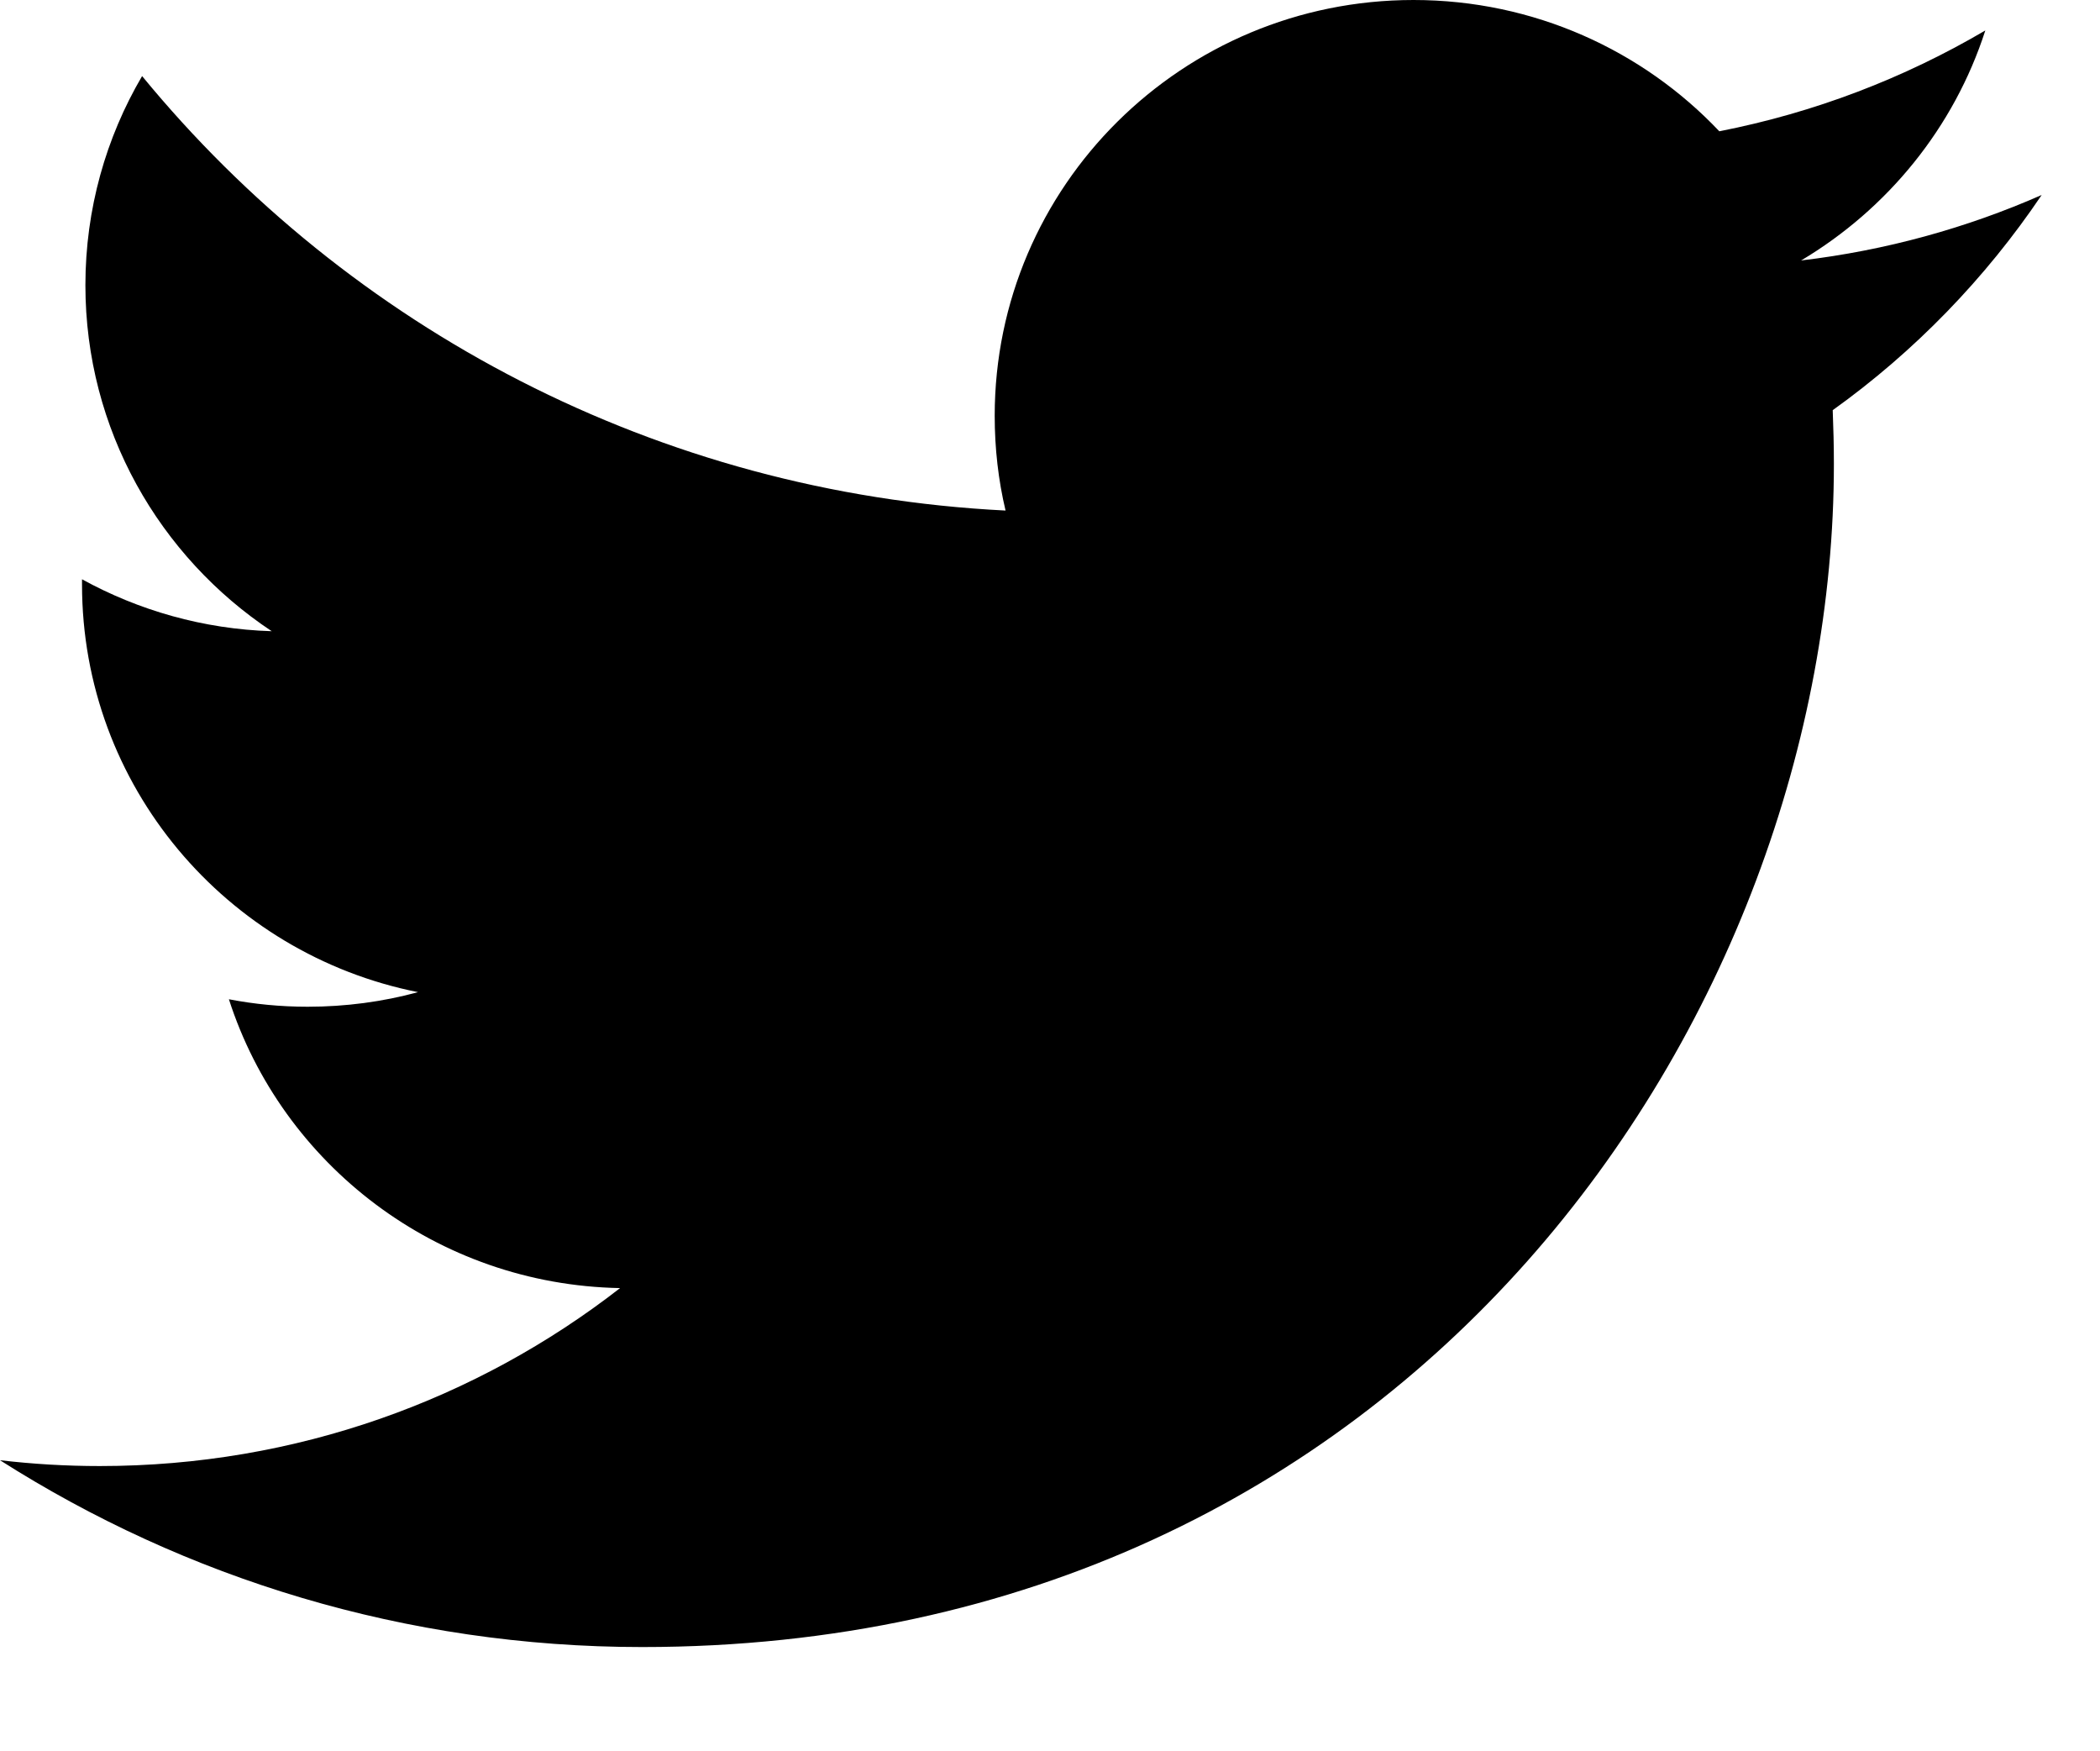
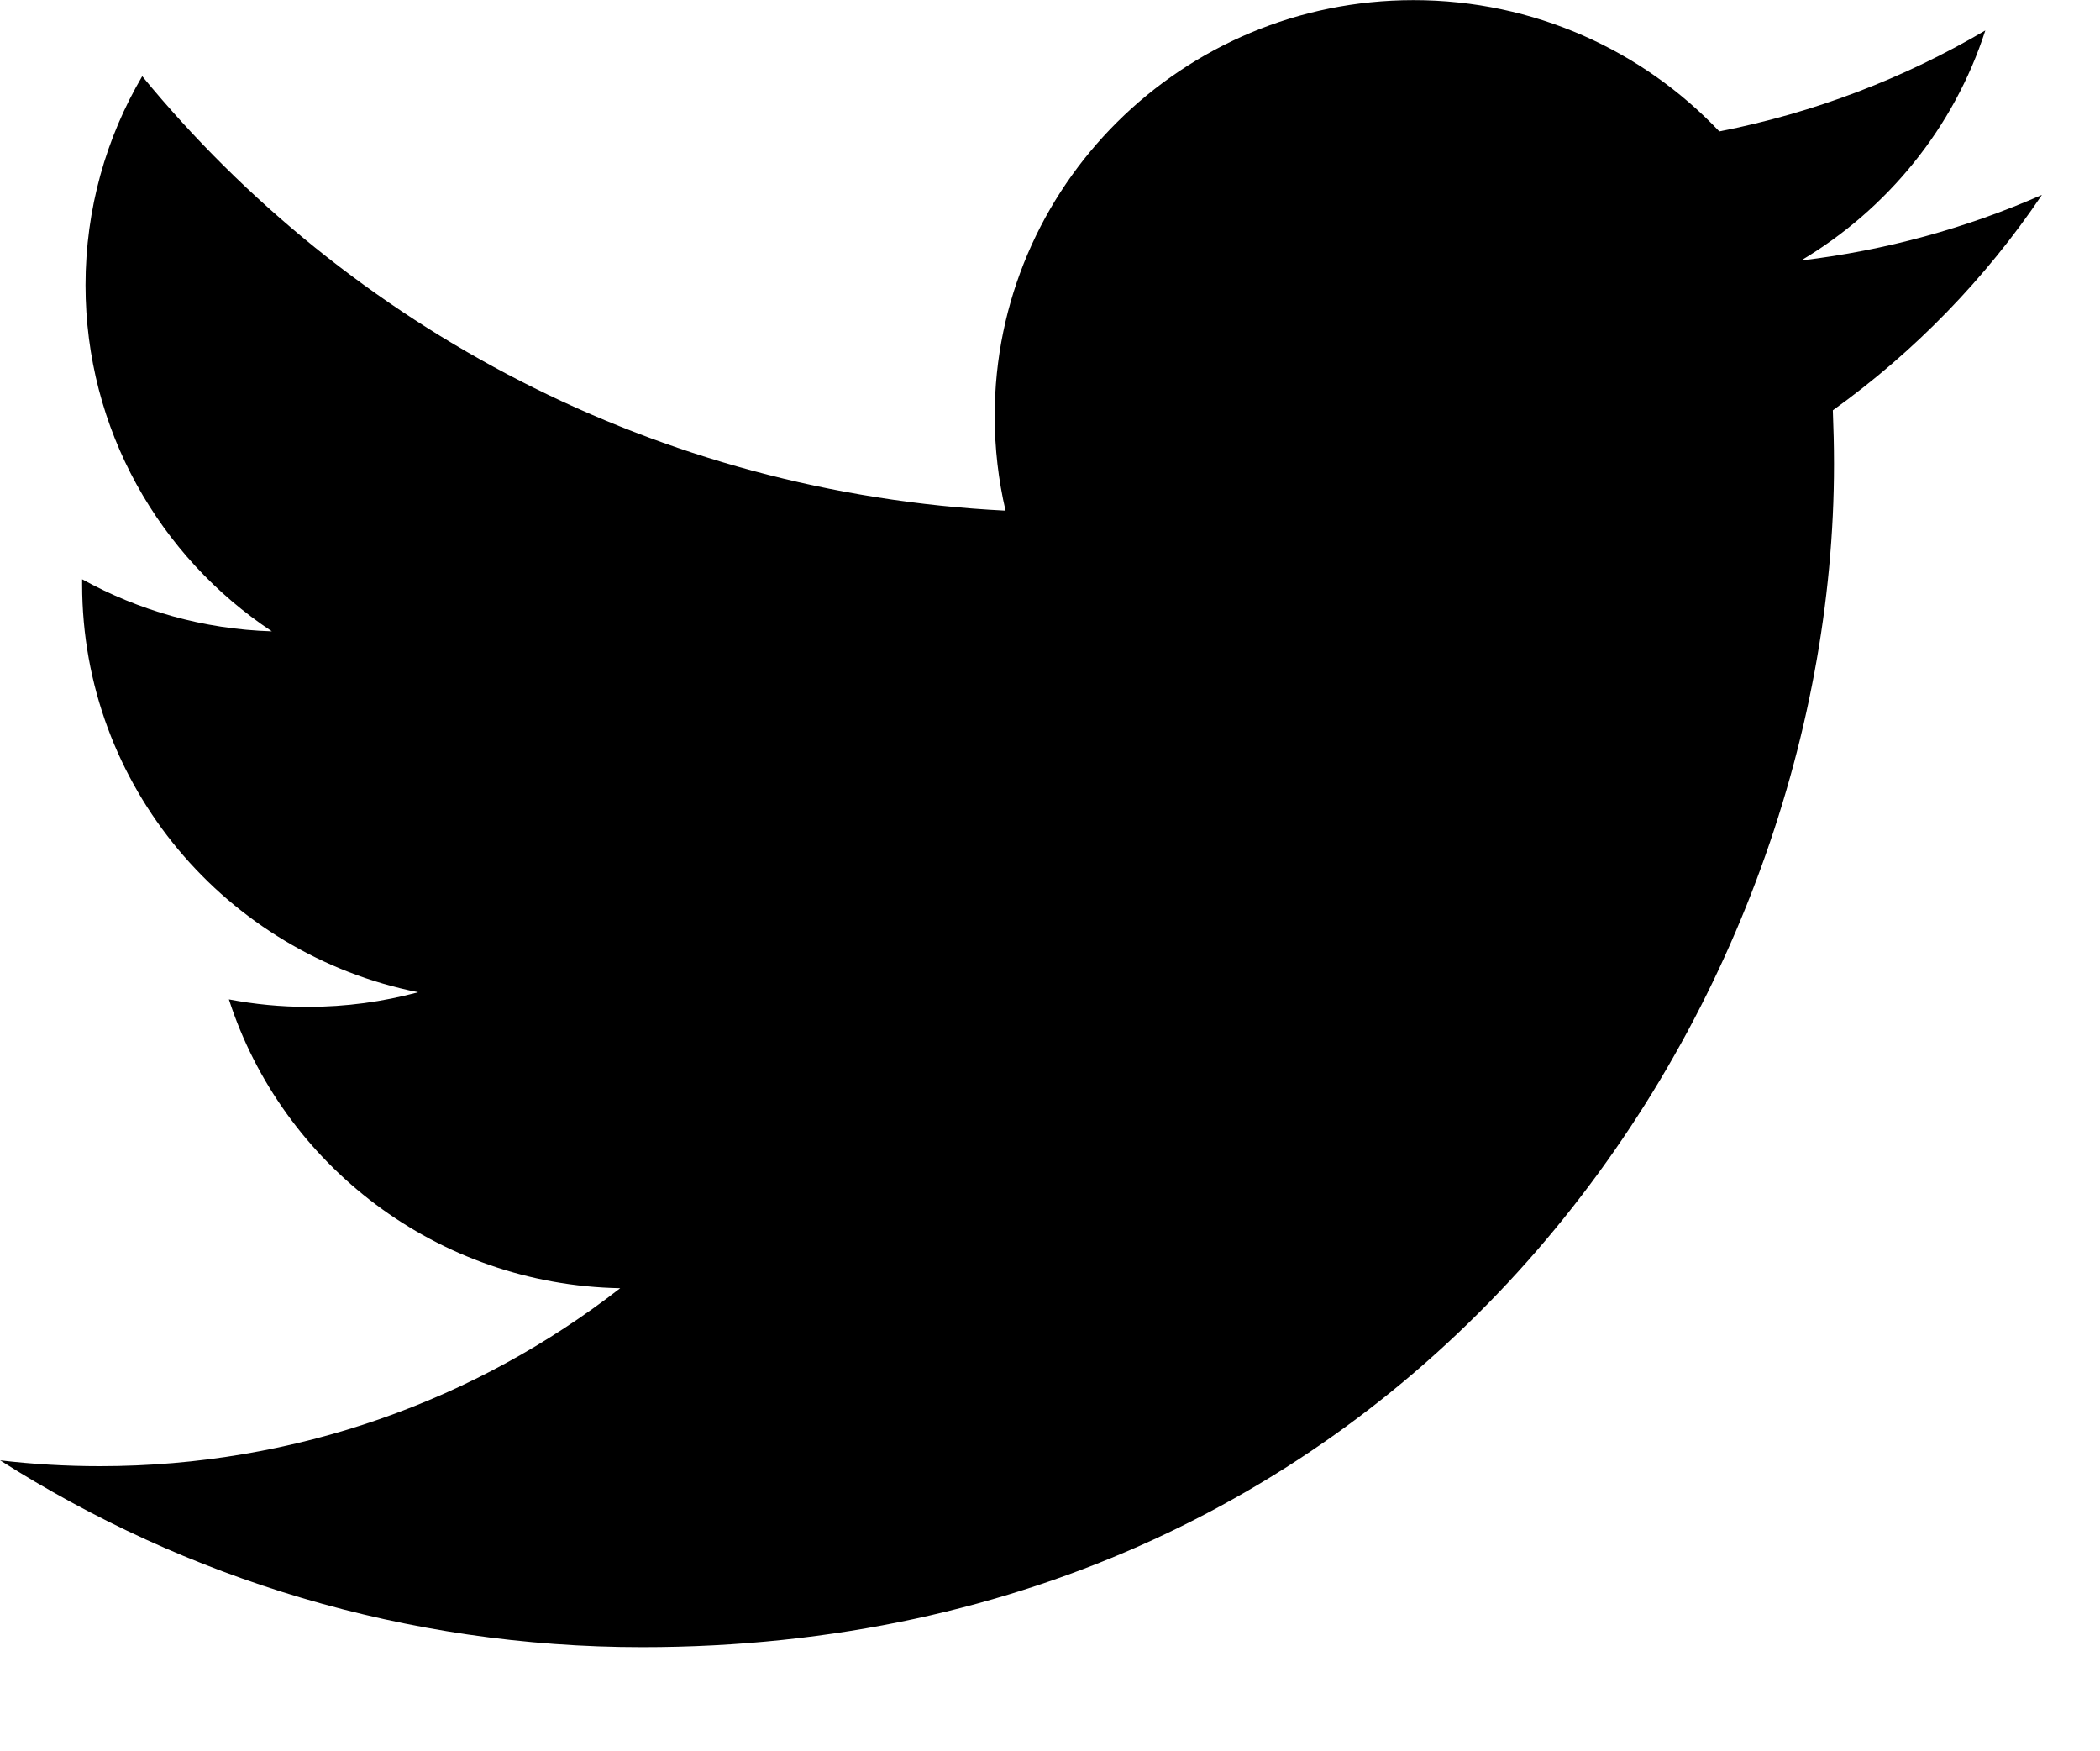
- <svg xmlns="http://www.w3.org/2000/svg" width="18px" height="15px" viewBox="0 0 18 15" version="1.1">
-   <defs />
-   <g id="Page-1" stroke="none" stroke-width="1" fill="none" fill-rule="evenodd">
-     <path d="M17.5,1.671 C16.856,1.954 16.164,2.146 15.438,2.232 C16.179,1.791 16.749,1.093 17.017,0.261 C16.323,0.669 15.555,0.965 14.737,1.125 C14.082,0.433 13.149,0 12.116,0 C10.133,0 8.526,1.595 8.526,3.563 C8.526,3.842 8.557,4.114 8.619,4.375 C5.635,4.226 2.989,2.808 1.218,0.652 C0.909,1.178 0.732,1.791 0.732,2.444 C0.732,3.68 1.366,4.77 2.329,5.409 C1.741,5.391 1.187,5.23 0.703,4.964 C0.703,4.978 0.703,4.993 0.703,5.008 C0.703,6.735 1.94,8.175 3.583,8.502 C3.282,8.584 2.964,8.627 2.637,8.627 C2.406,8.627 2.181,8.605 1.962,8.563 C2.418,9.979 3.744,11.009 5.315,11.038 C4.087,11.993 2.539,12.563 0.856,12.563 C0.567,12.563 0.281,12.546 0,12.513 C1.589,13.524 3.476,14.114 5.504,14.114 C12.108,14.114 15.719,8.685 15.719,3.976 C15.719,3.822 15.715,3.668 15.709,3.515 C16.41,3.013 17.019,2.385 17.5,1.671" id="icon-twitter" fill="#000000" />
-   </g>
+ <svg xmlns="http://www.w3.org/2000/svg" height="15" viewBox="0 0 18 15" width="18">
+   <path d="m17.5 1.671c-.644.283-1.336.475-2.062.561.741-.441 1.311-1.139 1.579-1.971-.694.408-1.462.705-2.28.865-.655-.692-1.588-1.125-2.621-1.125-1.983 0-3.59 1.595-3.59 3.563 0 .279.032.551.093.812-2.984-.149-5.629-1.567-7.4-3.723-.309.526-.486 1.138-.486 1.791 0 1.236.634 2.327 1.597 2.966-.589-.018-1.142-.179-1.626-.446-0.0.015-0.0.03-0.0.045 0 1.726 1.238 3.166 2.88 3.494-.301.081-.618.125-.946.125-.231 0-.456-.022-.676-.064.457 1.416 1.783 2.446 3.354 2.475-1.229.956-2.777 1.525-4.459 1.525-.29 0-.576-.017-.856-.05 1.589 1.011 3.476 1.601 5.504 1.601 6.604 0 10.215-5.429 10.215-10.138 0-.154-.004-.308-.01-.461.701-.502 1.31-1.13 1.791-1.844" fill-rule="evenodd" />
</svg>
